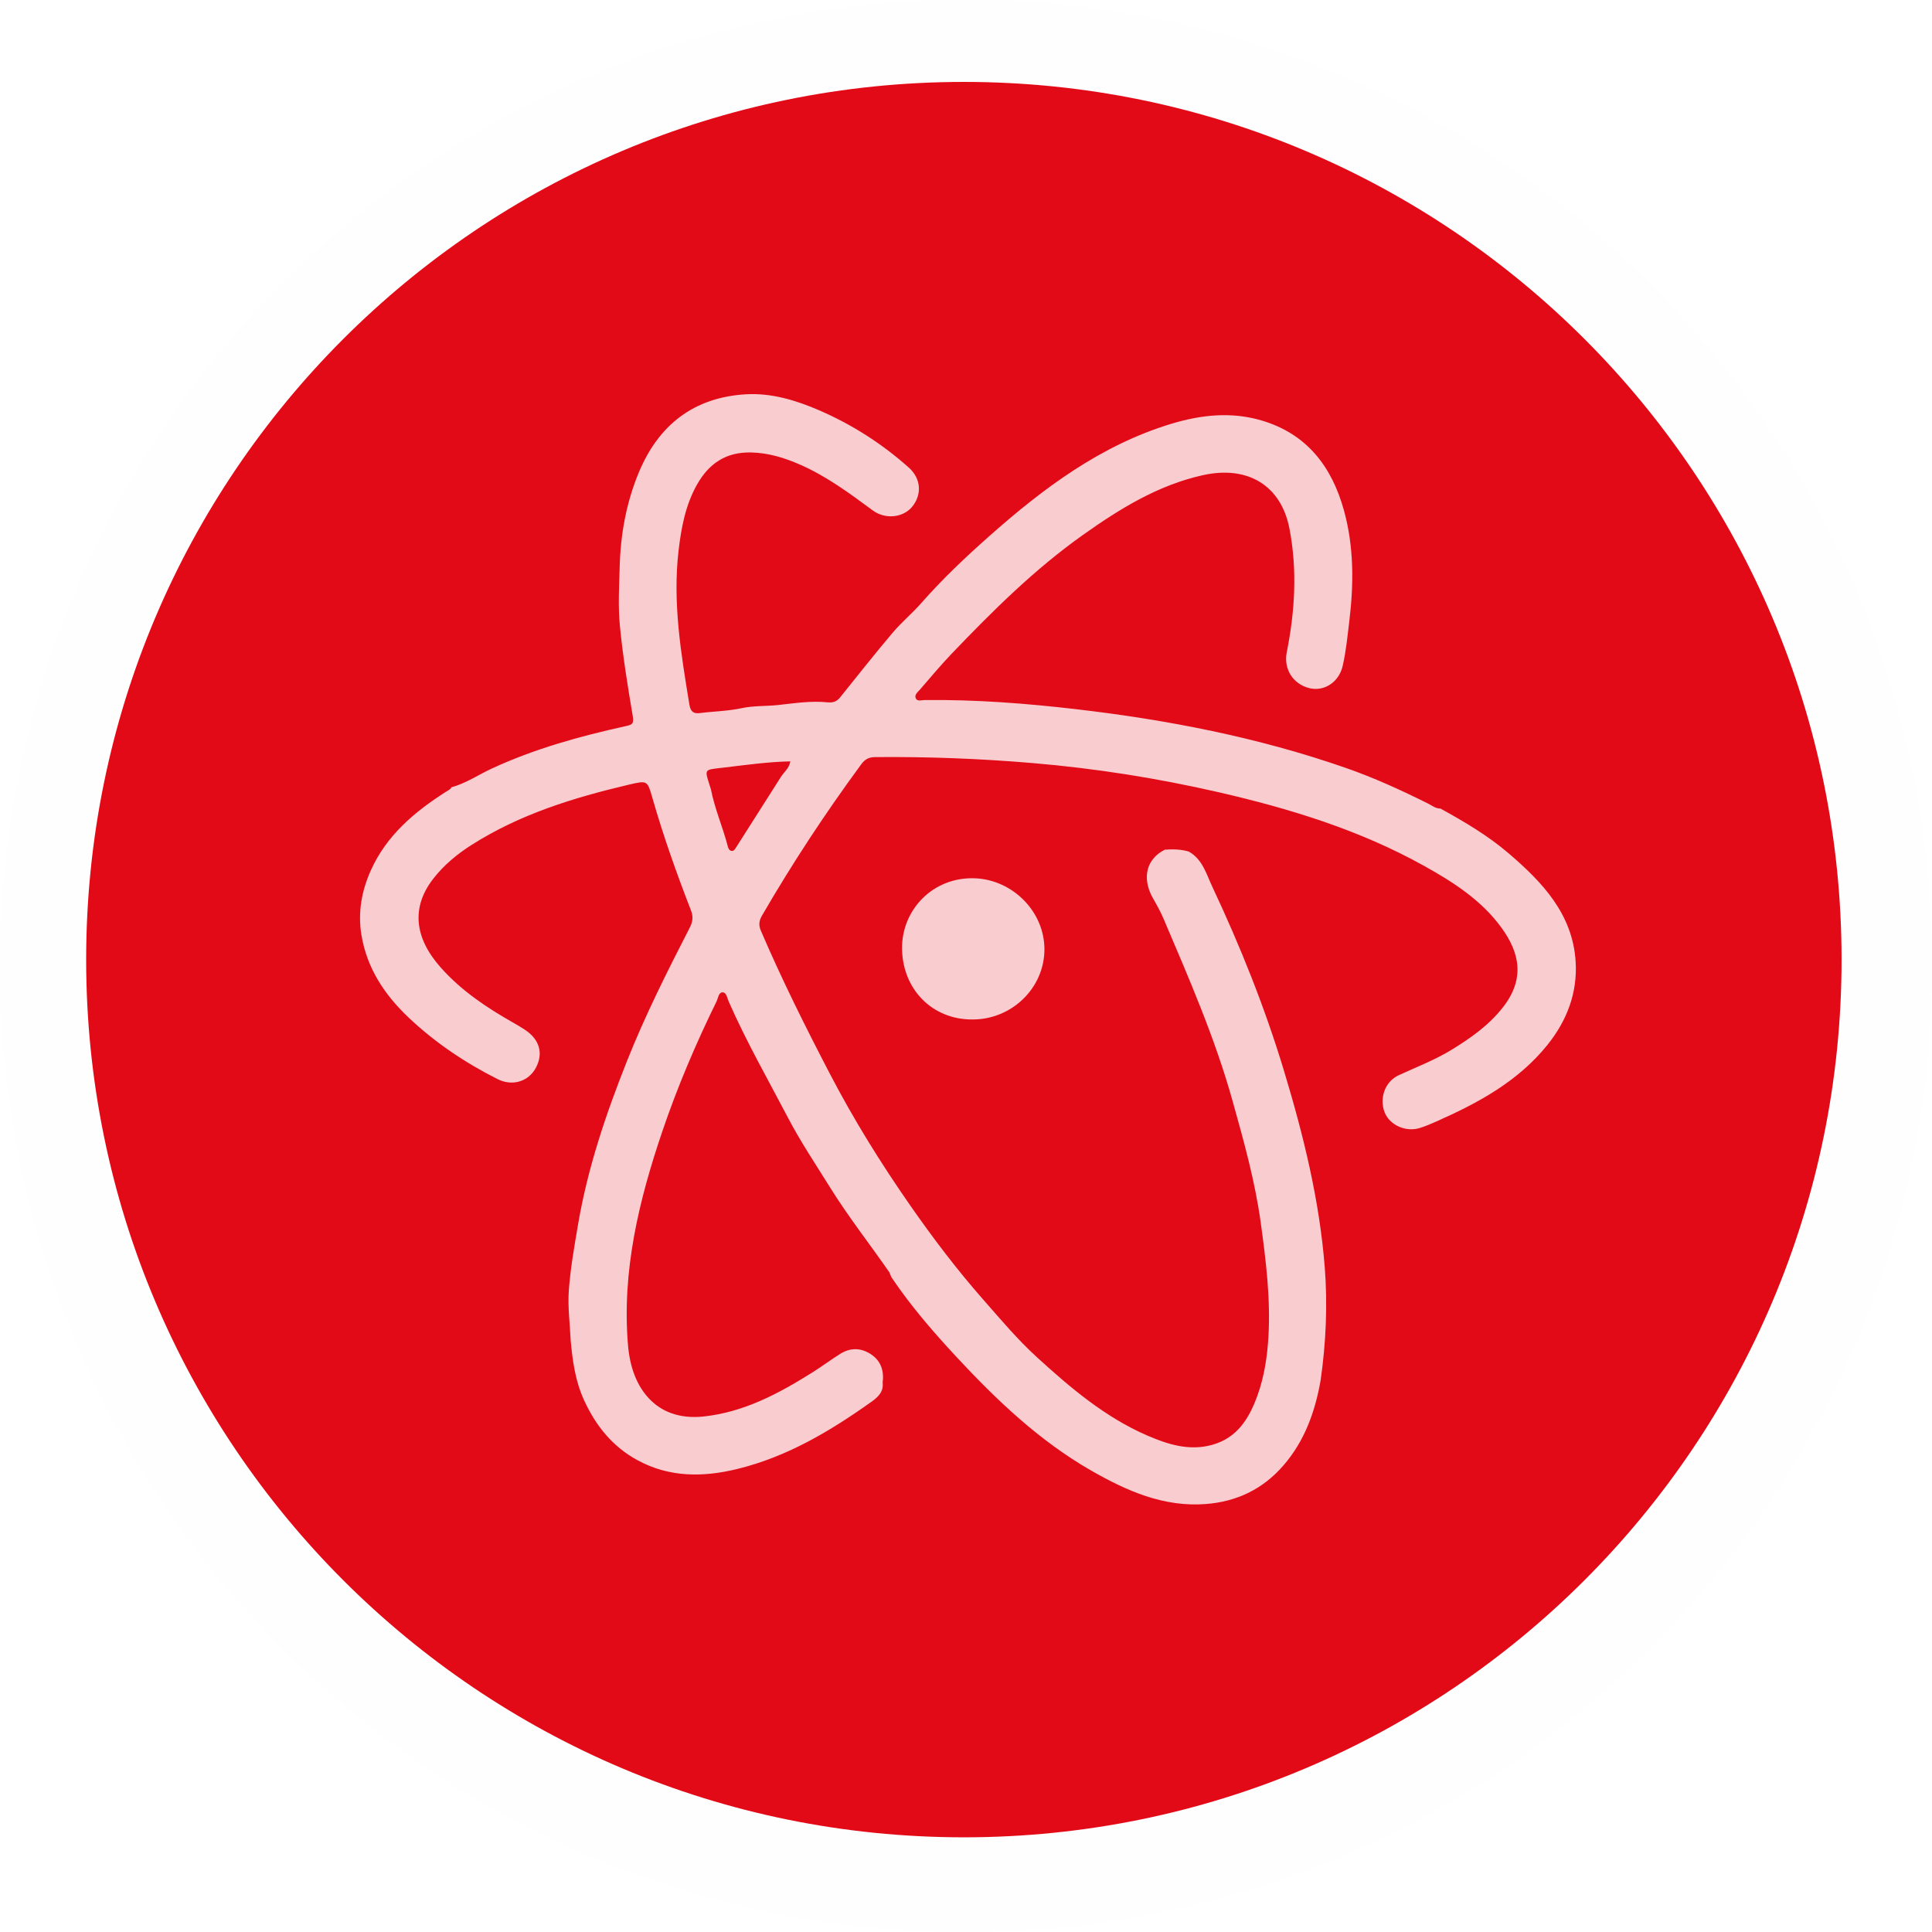
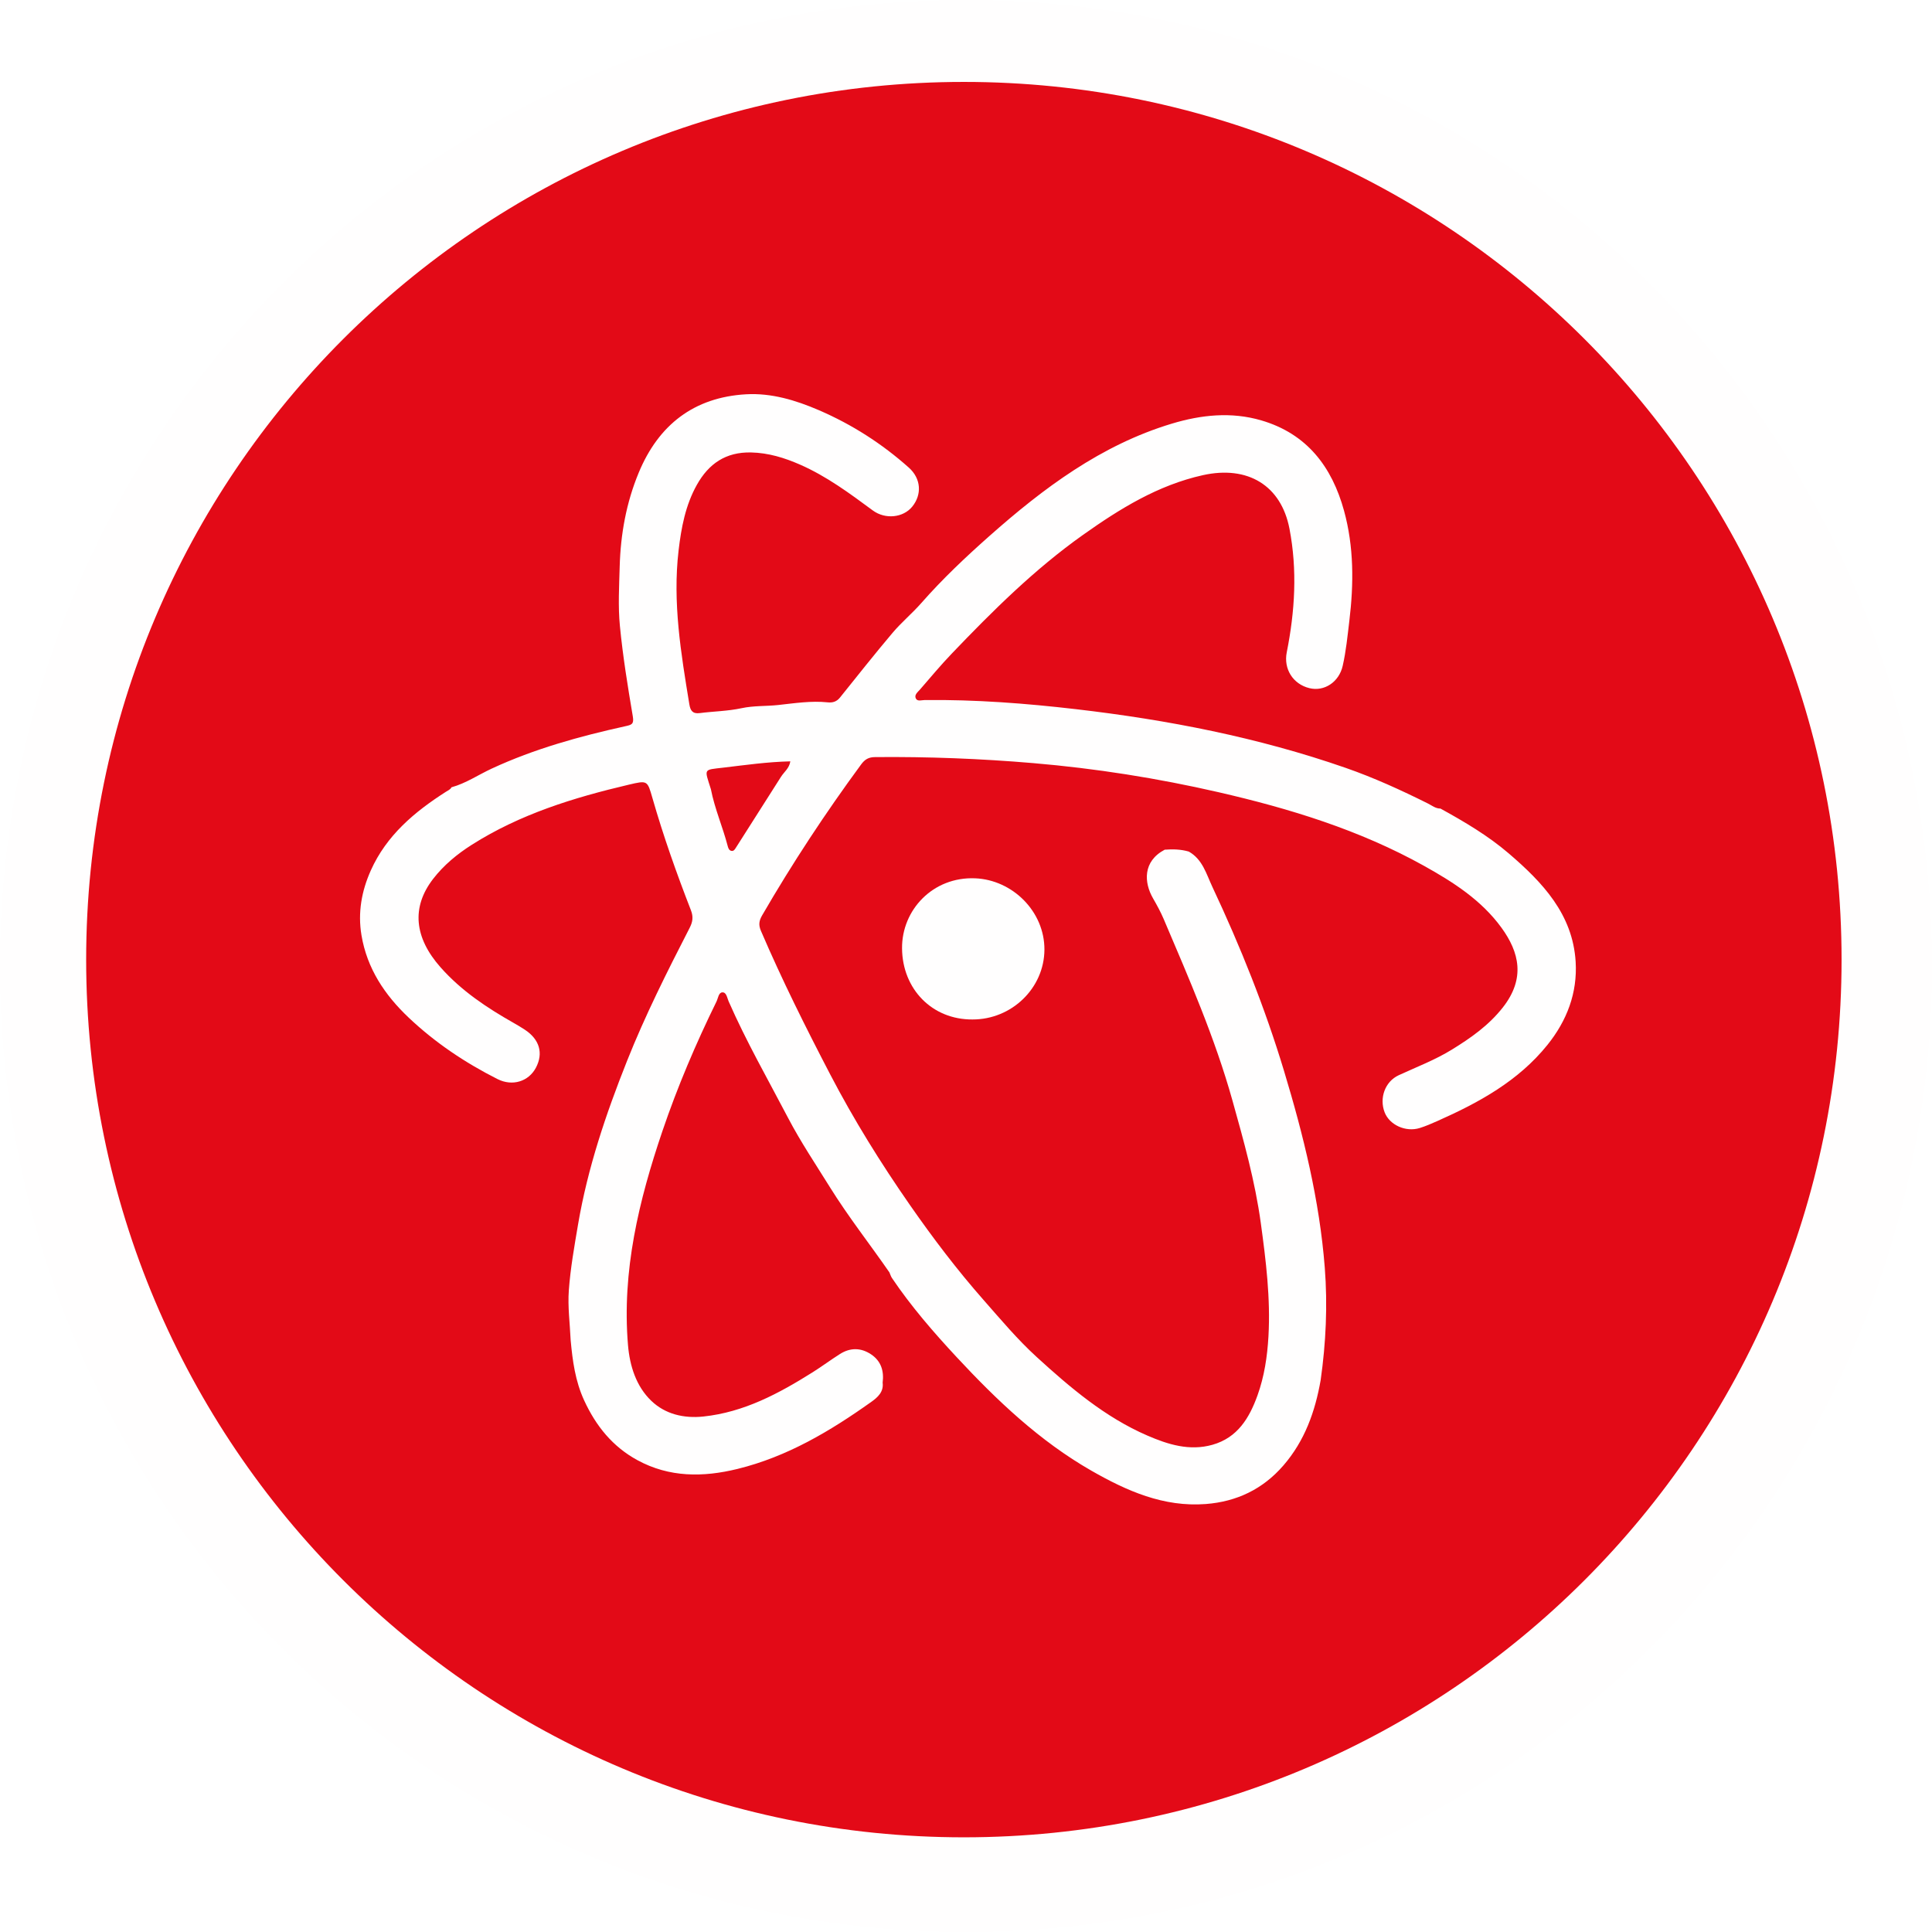
<svg xmlns="http://www.w3.org/2000/svg" version="1.1" id="Layer_1" x="0px" y="0px" viewBox="0 0 512 512" enable-background="new 0 0 512 512" xml:space="preserve">
  <g id="Outer_Circle">
    <circle fill="#FFFEFE" cx="256" cy="256" r="256" />
  </g>
  <g id="Inner_Circle">
    <path fill="#E30A17" d="M488.035,254.309c0,128.453-104.146,232.599-232.602,232.599c-128.456,0-232.599-104.146-232.599-232.599   c0-128.456,104.143-232.599,232.599-232.599C383.89,21.709,488.035,125.853,488.035,254.309z" />
  </g>
  <g id="Inner_Logo">
    <g>
-       <path fill="#F9CDD0" d="M257.715,270.169c-10.639,0.077-18.575-7.993-18.664-18.856c-0.082-10.125,8.139-19.026,19.396-18.551    c9.911,0.417,18.399,8.823,18.337,18.934C276.718,261.865,268.112,270.204,257.715,270.169z" />
-       <path fill="#F9CDD0" d="M417.563,254.87c-0.772-12.634-8.819-21.071-17.74-28.714c-5.485-4.703-11.743-8.388-18.08-11.877    c-1.297,0.013-2.27-0.814-3.334-1.345c-7.105-3.545-14.315-6.839-21.824-9.451c-23.188-8.066-47.132-12.718-71.439-15.543    c-13.31-1.547-26.681-2.573-40.108-2.421c-0.798,0.01-1.913,0.438-2.332-0.416c-0.477-0.967,0.515-1.695,1.101-2.37    c2.768-3.186,5.47-6.438,8.386-9.485c10.842-11.336,21.961-22.382,34.813-31.498c9.761-6.923,19.856-13.179,31.757-15.823    c11.947-2.655,20.75,2.758,22.953,14.155c2.123,10.984,1.452,21.923-0.716,32.804c-0.863,4.337,1.595,8.415,6.035,9.489    c3.896,0.943,7.803-1.593,8.788-5.896c0.9-3.921,1.28-7.929,1.766-11.927c1.188-9.846,1.225-19.63-1.408-29.211    c-3.191-11.618-9.816-20.388-21.916-23.931c-7.979-2.338-15.946-1.484-23.742,0.867c-18.727,5.65-34.001,17.087-48.345,29.797    c-6.287,5.57-12.438,11.378-18.013,17.73c-2.411,2.748-5.268,5.114-7.624,7.903c-4.76,5.627-9.326,11.415-13.944,17.159    c-0.863,1.073-1.926,1.402-3.227,1.265c-4.413-0.466-8.809,0.236-13.146,0.705c-3.229,0.348-6.492,0.148-9.729,0.847    c-3.617,0.78-7.39,0.823-11.078,1.297c-1.893,0.244-2.468-0.71-2.731-2.323c-2.219-13.501-4.468-26.996-2.855-40.767    c0.709-6.056,1.823-12.003,4.842-17.398c3.123-5.59,7.656-8.736,14.361-8.587c4.635,0.104,8.864,1.418,12.998,3.229    c7.017,3.077,13.125,7.604,19.247,12.125c3.358,2.481,8.096,1.916,10.459-0.975c2.598-3.171,2.413-7.417-0.896-10.368    c-7.104-6.332-15.04-11.418-23.802-15.201c-6.186-2.67-12.644-4.607-19.334-4.224c-13.783,0.791-23.182,8.084-28.441,20.779    c-3.296,7.949-4.8,16.281-5.04,24.839c-0.146,5.256-0.454,10.561,0.054,15.771c0.78,8.026,2.074,16.011,3.422,23.968    c0.354,2.082-0.325,2.242-1.972,2.605c-12.14,2.683-24.088,5.98-35.426,11.237c-3.554,1.648-6.83,3.896-10.656,4.953    c-0.319,0.615-0.919,0.833-1.474,1.187c-8.325,5.321-15.736,11.54-19.902,20.837c-2.456,5.484-3.477,11.196-2.477,17.173    c1.476,8.818,6.136,15.803,12.518,21.846c7.018,6.642,14.946,11.946,23.53,16.281c3.984,2.012,8.265,0.615,10.178-3.006    c2.034-3.85,0.969-7.52-2.953-10.09c-0.938-0.615-1.9-1.193-2.879-1.747c-7.14-4.039-13.918-8.545-19.417-14.75    c-7.013-7.912-7.769-15.95-2.016-23.423c2.831-3.677,6.391-6.611,10.303-9.093c12.78-8.11,26.995-12.485,41.572-15.909    c4.978-1.169,4.925-1.153,6.286,3.588c2.887,10.06,6.387,19.916,10.177,29.663c0.694,1.788,0.488,3.103-0.341,4.716    c-5.935,11.563-11.774,23.154-16.591,35.266c-5.604,14.088-10.432,28.369-12.975,43.344c-0.98,5.783-2.014,11.588-2.44,17.425    c-0.32,4.364,0.29,8.798,0.482,13.198c0.506,5.474,1.21,10.819,3.577,15.967c3.133,6.81,7.563,12.271,14.117,15.842    c8.456,4.605,17.401,4.557,26.513,2.326c13.188-3.23,24.592-10.032,35.496-17.791c1.627-1.158,3.296-2.616,2.976-5.069    c0.397-3.09-0.396-5.733-3.079-7.519c-2.684-1.78-5.496-1.805-8.219-0.084c-2.459,1.555-4.796,3.304-7.259,4.852    c-8.951,5.617-18.168,10.581-28.945,11.719c-5.223,0.551-10.134-0.635-13.815-4.17c-4.029-3.869-5.705-9.289-6.165-14.767    c-1.645-19.616,2.871-38.287,9.111-56.672c4-11.783,8.863-23.196,14.339-34.36c0.443-0.906,0.548-2.396,1.565-2.438    c1.09-0.043,1.249,1.459,1.646,2.363c4.657,10.625,10.416,20.688,15.783,30.945c3.31,6.325,7.305,12.27,11.074,18.337    c4.858,7.813,10.538,15.025,15.762,22.567c0.222,0.501,0.373,1.049,0.675,1.496c5.063,7.507,11.001,14.352,17.131,20.945    c10.655,11.463,21.991,22.252,35.719,30.109c9.38,5.369,19.143,9.693,30.312,8.837c8.172-0.626,15.119-3.923,20.57-10.218    c5.651-6.521,8.409-14.264,9.871-22.592c1.41-9.918,1.87-19.887,1.095-29.866c-1.39-17.82-5.655-35.089-10.804-52.122    c-5.052-16.727-11.544-32.932-18.979-48.743c-1.603-3.401-2.589-7.315-6.266-9.372c-2.093-0.604-4.229-0.662-6.369-0.493    c-5.855,3.088-5.509,8.714-3.091,12.9c1.029,1.782,2.021,3.604,2.827,5.494c6.725,15.788,13.585,31.518,18.225,48.106    c2.99,10.697,5.981,21.336,7.501,32.416c1.371,10.016,2.607,19.975,2.03,30.08c-0.304,5.311-1.093,10.583-2.897,15.604    c-2.149,5.977-5.27,11.221-11.944,13.104c-6.099,1.72-11.806-0.085-17.271-2.454c-11.202-4.85-20.384-12.669-29.287-20.789    c-5.116-4.664-9.563-9.979-14.135-15.173c-7.01-7.961-13.4-16.394-19.451-25.086c-7.753-11.137-14.898-22.636-21.179-34.694    c-6.499-12.48-12.777-25.052-18.327-37.987c-0.685-1.59-0.512-2.695,0.316-4.126c8.008-13.818,16.774-27.128,26.234-39.992    c0.996-1.354,1.992-1.928,3.69-1.943c13.994-0.129,27.951,0.41,41.903,1.595c16.549,1.405,32.91,3.992,49.065,7.699    c18.916,4.341,37.432,10.013,54.512,19.526c7.734,4.308,15.205,9.077,20.52,16.39c4.707,6.476,6.42,13.442,0.35,21.155    c-3.74,4.751-8.45,8.045-13.453,11.133c-4.478,2.762-9.378,4.619-14.127,6.811c-3.627,1.673-5.18,6.053-3.737,9.812    c1.292,3.367,5.583,5.337,9.319,4.177c1.604-0.5,3.162-1.182,4.704-1.867c10.977-4.879,21.406-10.568,29.122-20.152    C415.25,270.491,418.068,263.124,417.563,254.87z M206.979,205.849c-3.97,6.242-7.938,12.486-11.911,18.727    c-0.3,0.473-0.605,1.059-1.269,0.909c-0.595-0.134-0.805-0.717-0.95-1.274c-1.319-5.067-3.45-9.896-4.453-15.057    c-1.75-5.588-2.073-5.084,3.33-5.725c5.832-0.692,11.644-1.521,17.72-1.664C209.165,203.616,207.793,204.57,206.979,205.849z" />
+       <path fill="#FFFEFE" d="M257.715,270.169c-10.639,0.077-18.575-7.993-18.664-18.856c-0.082-10.125,8.139-19.026,19.396-18.551    c9.911,0.417,18.399,8.823,18.337,18.934C276.718,261.865,268.112,270.204,257.715,270.169z" />
+       <path fill="#FFFEFE" d="M417.563,254.87c-0.772-12.634-8.819-21.071-17.74-28.714c-5.485-4.703-11.743-8.388-18.08-11.877    c-1.297,0.013-2.27-0.814-3.334-1.345c-7.105-3.545-14.315-6.839-21.824-9.451c-23.188-8.066-47.132-12.718-71.439-15.543    c-13.31-1.547-26.681-2.573-40.108-2.421c-0.798,0.01-1.913,0.438-2.332-0.416c-0.477-0.967,0.515-1.695,1.101-2.37    c2.768-3.186,5.47-6.438,8.386-9.485c10.842-11.336,21.961-22.382,34.813-31.498c9.761-6.923,19.856-13.179,31.757-15.823    c11.947-2.655,20.75,2.758,22.953,14.155c2.123,10.984,1.452,21.923-0.716,32.804c-0.863,4.337,1.595,8.415,6.035,9.489    c3.896,0.943,7.803-1.593,8.788-5.896c0.9-3.921,1.28-7.929,1.766-11.927c1.188-9.846,1.225-19.63-1.408-29.211    c-3.191-11.618-9.816-20.388-21.916-23.931c-7.979-2.338-15.946-1.484-23.742,0.867c-18.727,5.65-34.001,17.087-48.345,29.797    c-6.287,5.57-12.438,11.378-18.013,17.73c-2.411,2.748-5.268,5.114-7.624,7.903c-4.76,5.627-9.326,11.415-13.944,17.159    c-0.863,1.073-1.926,1.402-3.227,1.265c-4.413-0.466-8.809,0.236-13.146,0.705c-3.229,0.348-6.492,0.148-9.729,0.847    c-3.617,0.78-7.39,0.823-11.078,1.297c-1.893,0.244-2.468-0.71-2.731-2.323c-2.219-13.501-4.468-26.996-2.855-40.767    c0.709-6.056,1.823-12.003,4.842-17.398c3.123-5.59,7.656-8.736,14.361-8.587c4.635,0.104,8.864,1.418,12.998,3.229    c7.017,3.077,13.125,7.604,19.247,12.125c3.358,2.481,8.096,1.916,10.459-0.975c2.598-3.171,2.413-7.417-0.896-10.368    c-7.104-6.332-15.04-11.418-23.802-15.201c-6.186-2.67-12.644-4.607-19.334-4.224c-13.783,0.791-23.182,8.084-28.441,20.779    c-3.296,7.949-4.8,16.281-5.04,24.839c-0.146,5.256-0.454,10.561,0.054,15.771c0.78,8.026,2.074,16.011,3.422,23.968    c0.354,2.082-0.325,2.242-1.972,2.605c-12.14,2.683-24.088,5.98-35.426,11.237c-3.554,1.648-6.83,3.896-10.656,4.953    c-0.319,0.615-0.919,0.833-1.474,1.187c-8.325,5.321-15.736,11.54-19.902,20.837c-2.456,5.484-3.477,11.196-2.477,17.173    c1.476,8.818,6.136,15.803,12.518,21.846c7.018,6.642,14.946,11.946,23.53,16.281c3.984,2.012,8.265,0.615,10.178-3.006    c2.034-3.85,0.969-7.52-2.953-10.09c-0.938-0.615-1.9-1.193-2.879-1.747c-7.14-4.039-13.918-8.545-19.417-14.75    c-7.013-7.912-7.769-15.95-2.016-23.423c2.831-3.677,6.391-6.611,10.303-9.093c12.78-8.11,26.995-12.485,41.572-15.909    c4.978-1.169,4.925-1.153,6.286,3.588c2.887,10.06,6.387,19.916,10.177,29.663c0.694,1.788,0.488,3.103-0.341,4.716    c-5.935,11.563-11.774,23.154-16.591,35.266c-5.604,14.088-10.432,28.369-12.975,43.344c-0.98,5.783-2.014,11.588-2.44,17.425    c-0.32,4.364,0.29,8.798,0.482,13.198c0.506,5.474,1.21,10.819,3.577,15.967c3.133,6.81,7.563,12.271,14.117,15.842    c8.456,4.605,17.401,4.557,26.513,2.326c13.188-3.23,24.592-10.032,35.496-17.791c1.627-1.158,3.296-2.616,2.976-5.069    c0.397-3.09-0.396-5.733-3.079-7.519c-2.684-1.78-5.496-1.805-8.219-0.084c-2.459,1.555-4.796,3.304-7.259,4.852    c-8.951,5.617-18.168,10.581-28.945,11.719c-5.223,0.551-10.134-0.635-13.815-4.17c-4.029-3.869-5.705-9.289-6.165-14.767    c-1.645-19.616,2.871-38.287,9.111-56.672c4-11.783,8.863-23.196,14.339-34.36c0.443-0.906,0.548-2.396,1.565-2.438    c1.09-0.043,1.249,1.459,1.646,2.363c4.657,10.625,10.416,20.688,15.783,30.945c3.31,6.325,7.305,12.27,11.074,18.337    c4.858,7.813,10.538,15.025,15.762,22.567c0.222,0.501,0.373,1.049,0.675,1.496c5.063,7.507,11.001,14.352,17.131,20.945    c10.655,11.463,21.991,22.252,35.719,30.109c9.38,5.369,19.143,9.693,30.312,8.837c8.172-0.626,15.119-3.923,20.57-10.218    c5.651-6.521,8.409-14.264,9.871-22.592c1.41-9.918,1.87-19.887,1.095-29.866c-1.39-17.82-5.655-35.089-10.804-52.122    c-5.052-16.727-11.544-32.932-18.979-48.743c-1.603-3.401-2.589-7.315-6.266-9.372c-2.093-0.604-4.229-0.662-6.369-0.493    c-5.855,3.088-5.509,8.714-3.091,12.9c1.029,1.782,2.021,3.604,2.827,5.494c6.725,15.788,13.585,31.518,18.225,48.106    c2.99,10.697,5.981,21.336,7.501,32.416c1.371,10.016,2.607,19.975,2.03,30.08c-0.304,5.311-1.093,10.583-2.897,15.604    c-2.149,5.977-5.27,11.221-11.944,13.104c-6.099,1.72-11.806-0.085-17.271-2.454c-11.202-4.85-20.384-12.669-29.287-20.789    c-5.116-4.664-9.563-9.979-14.135-15.173c-7.01-7.961-13.4-16.394-19.451-25.086c-7.753-11.137-14.898-22.636-21.179-34.694    c-6.499-12.48-12.777-25.052-18.327-37.987c-0.685-1.59-0.512-2.695,0.316-4.126c8.008-13.818,16.774-27.128,26.234-39.992    c0.996-1.354,1.992-1.928,3.69-1.943c13.994-0.129,27.951,0.41,41.903,1.595c16.549,1.405,32.91,3.992,49.065,7.699    c18.916,4.341,37.432,10.013,54.512,19.526c7.734,4.308,15.205,9.077,20.52,16.39c4.707,6.476,6.42,13.442,0.35,21.155    c-3.74,4.751-8.45,8.045-13.453,11.133c-4.478,2.762-9.378,4.619-14.127,6.811c-3.627,1.673-5.18,6.053-3.737,9.812    c1.292,3.367,5.583,5.337,9.319,4.177c1.604-0.5,3.162-1.182,4.704-1.867c10.977-4.879,21.406-10.568,29.122-20.152    C415.25,270.491,418.068,263.124,417.563,254.87z M206.979,205.849c-3.97,6.242-7.938,12.486-11.911,18.727    c-0.3,0.473-0.605,1.059-1.269,0.909c-0.595-0.134-0.805-0.717-0.95-1.274c-1.319-5.067-3.45-9.896-4.453-15.057    c-1.75-5.588-2.073-5.084,3.33-5.725c5.832-0.692,11.644-1.521,17.72-1.664C209.165,203.616,207.793,204.57,206.979,205.849z" />
    </g>
  </g>
</svg>
